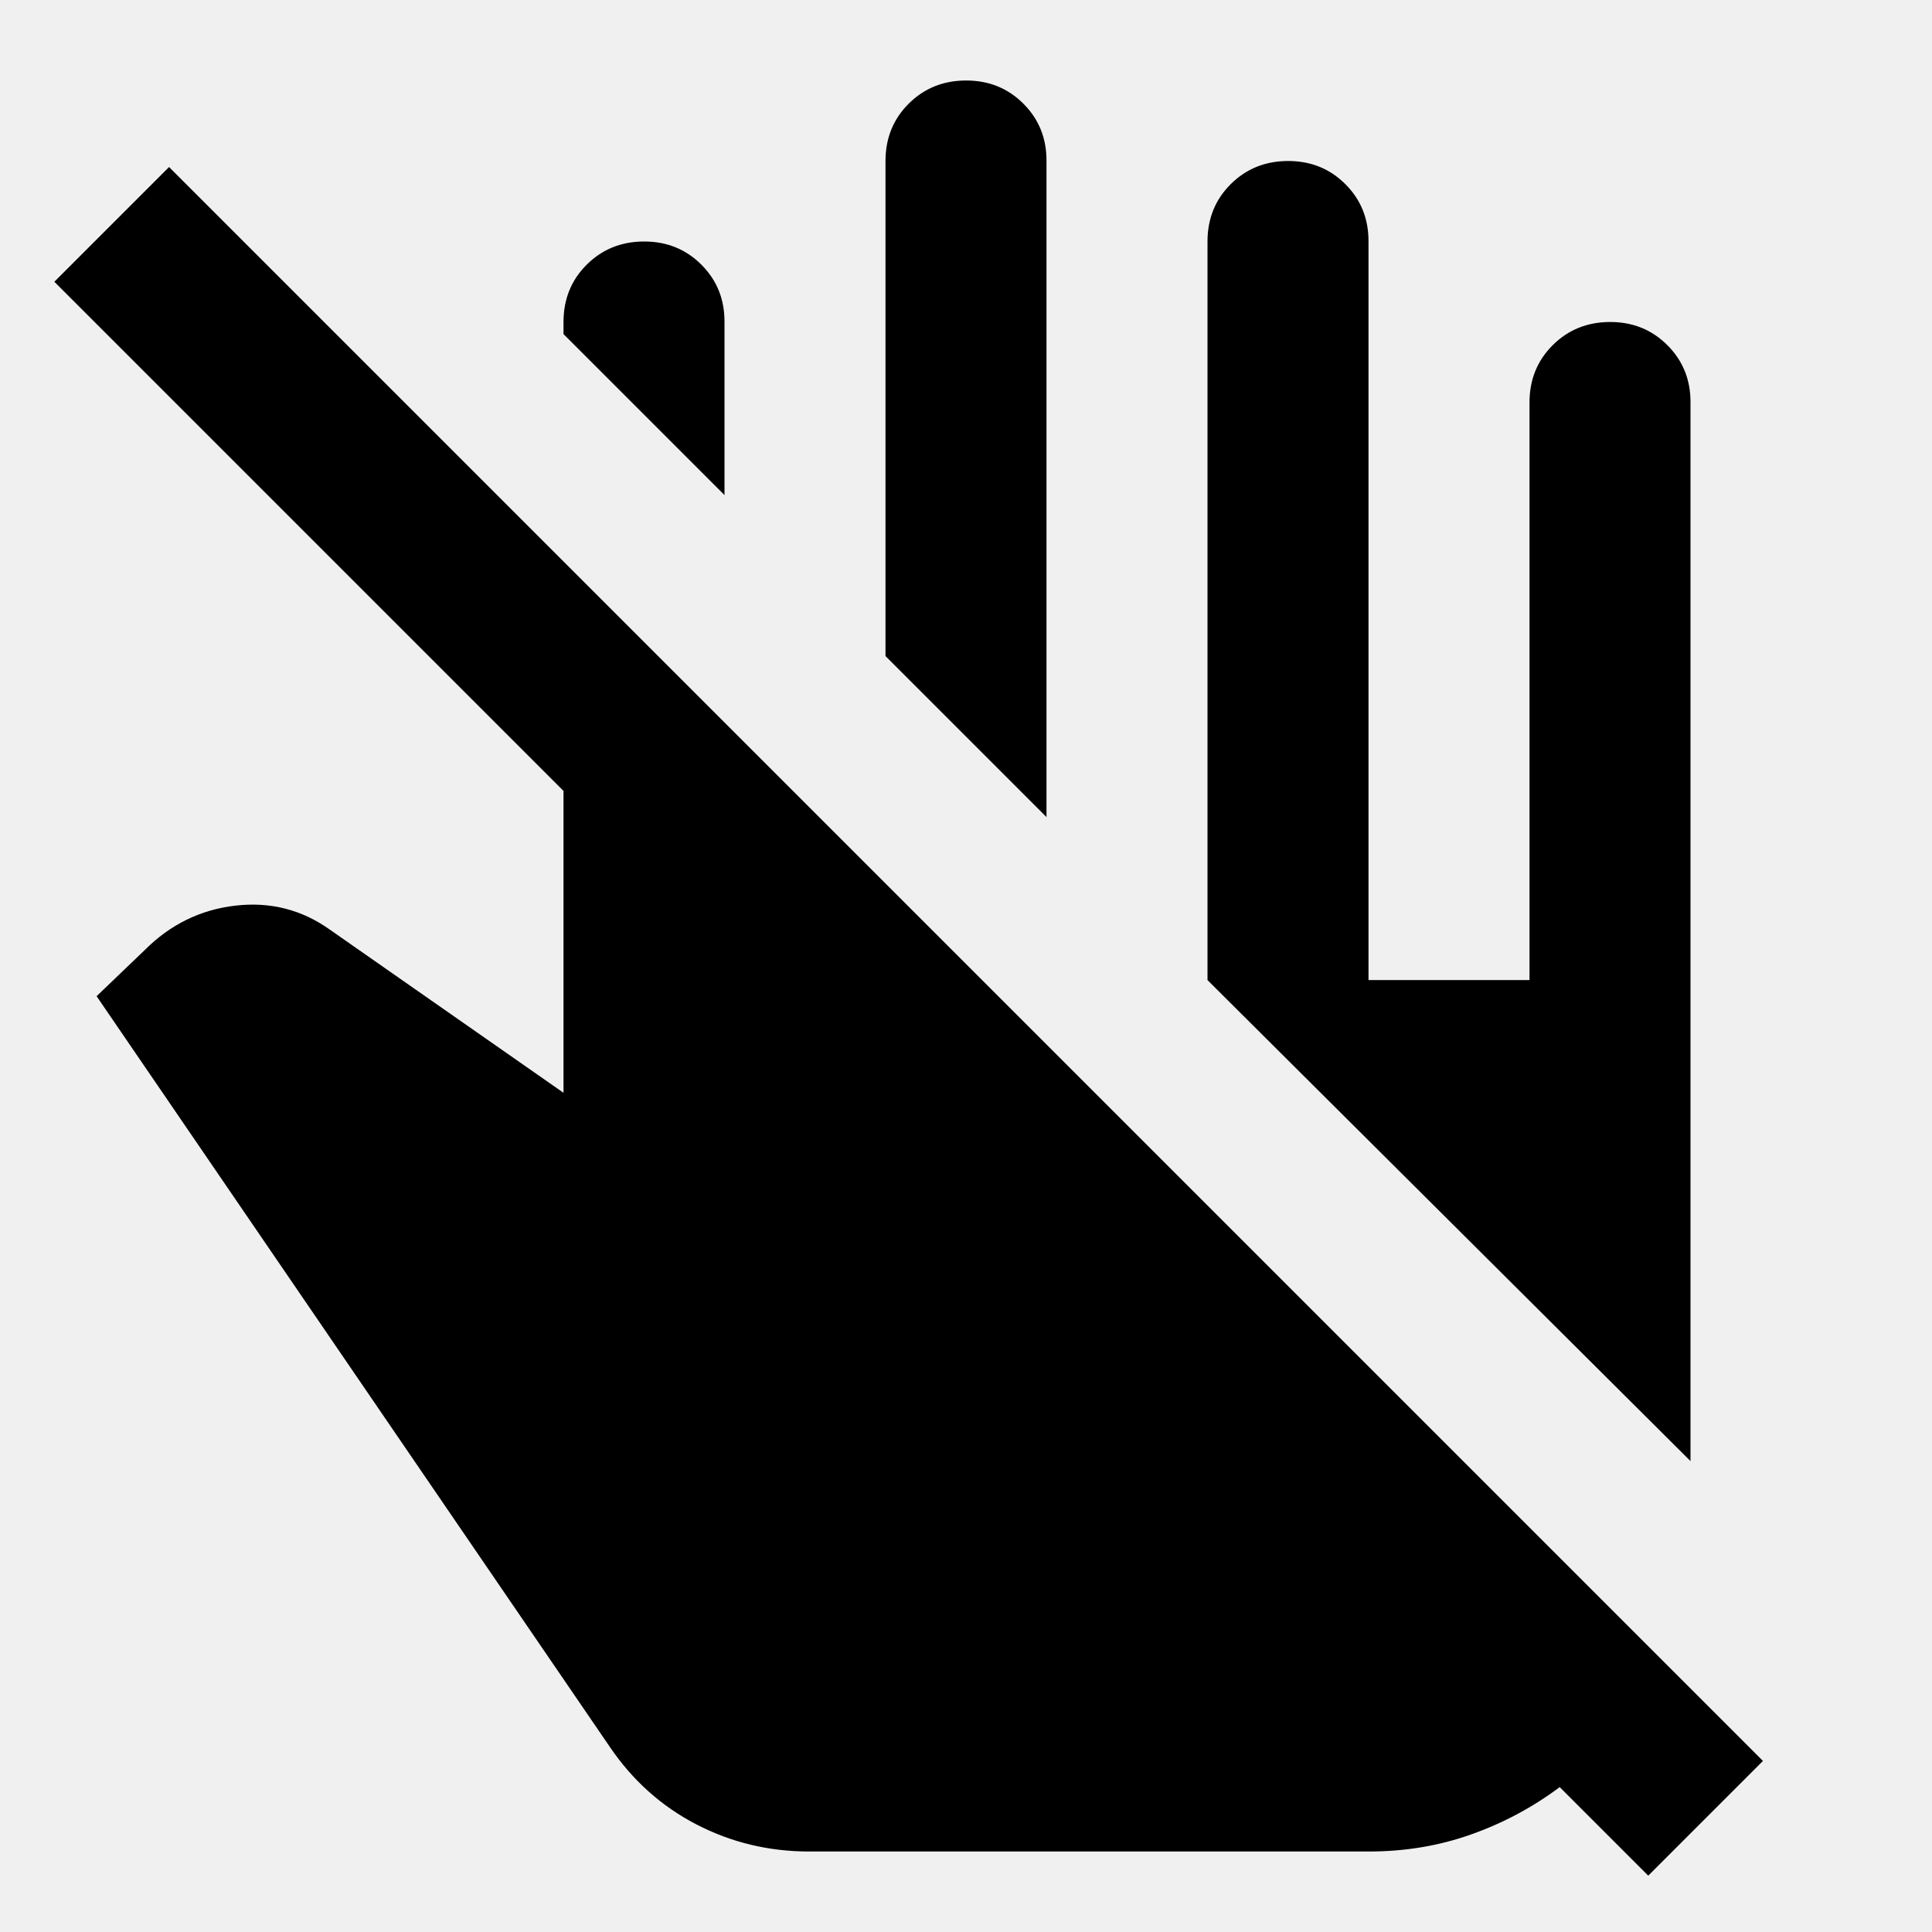
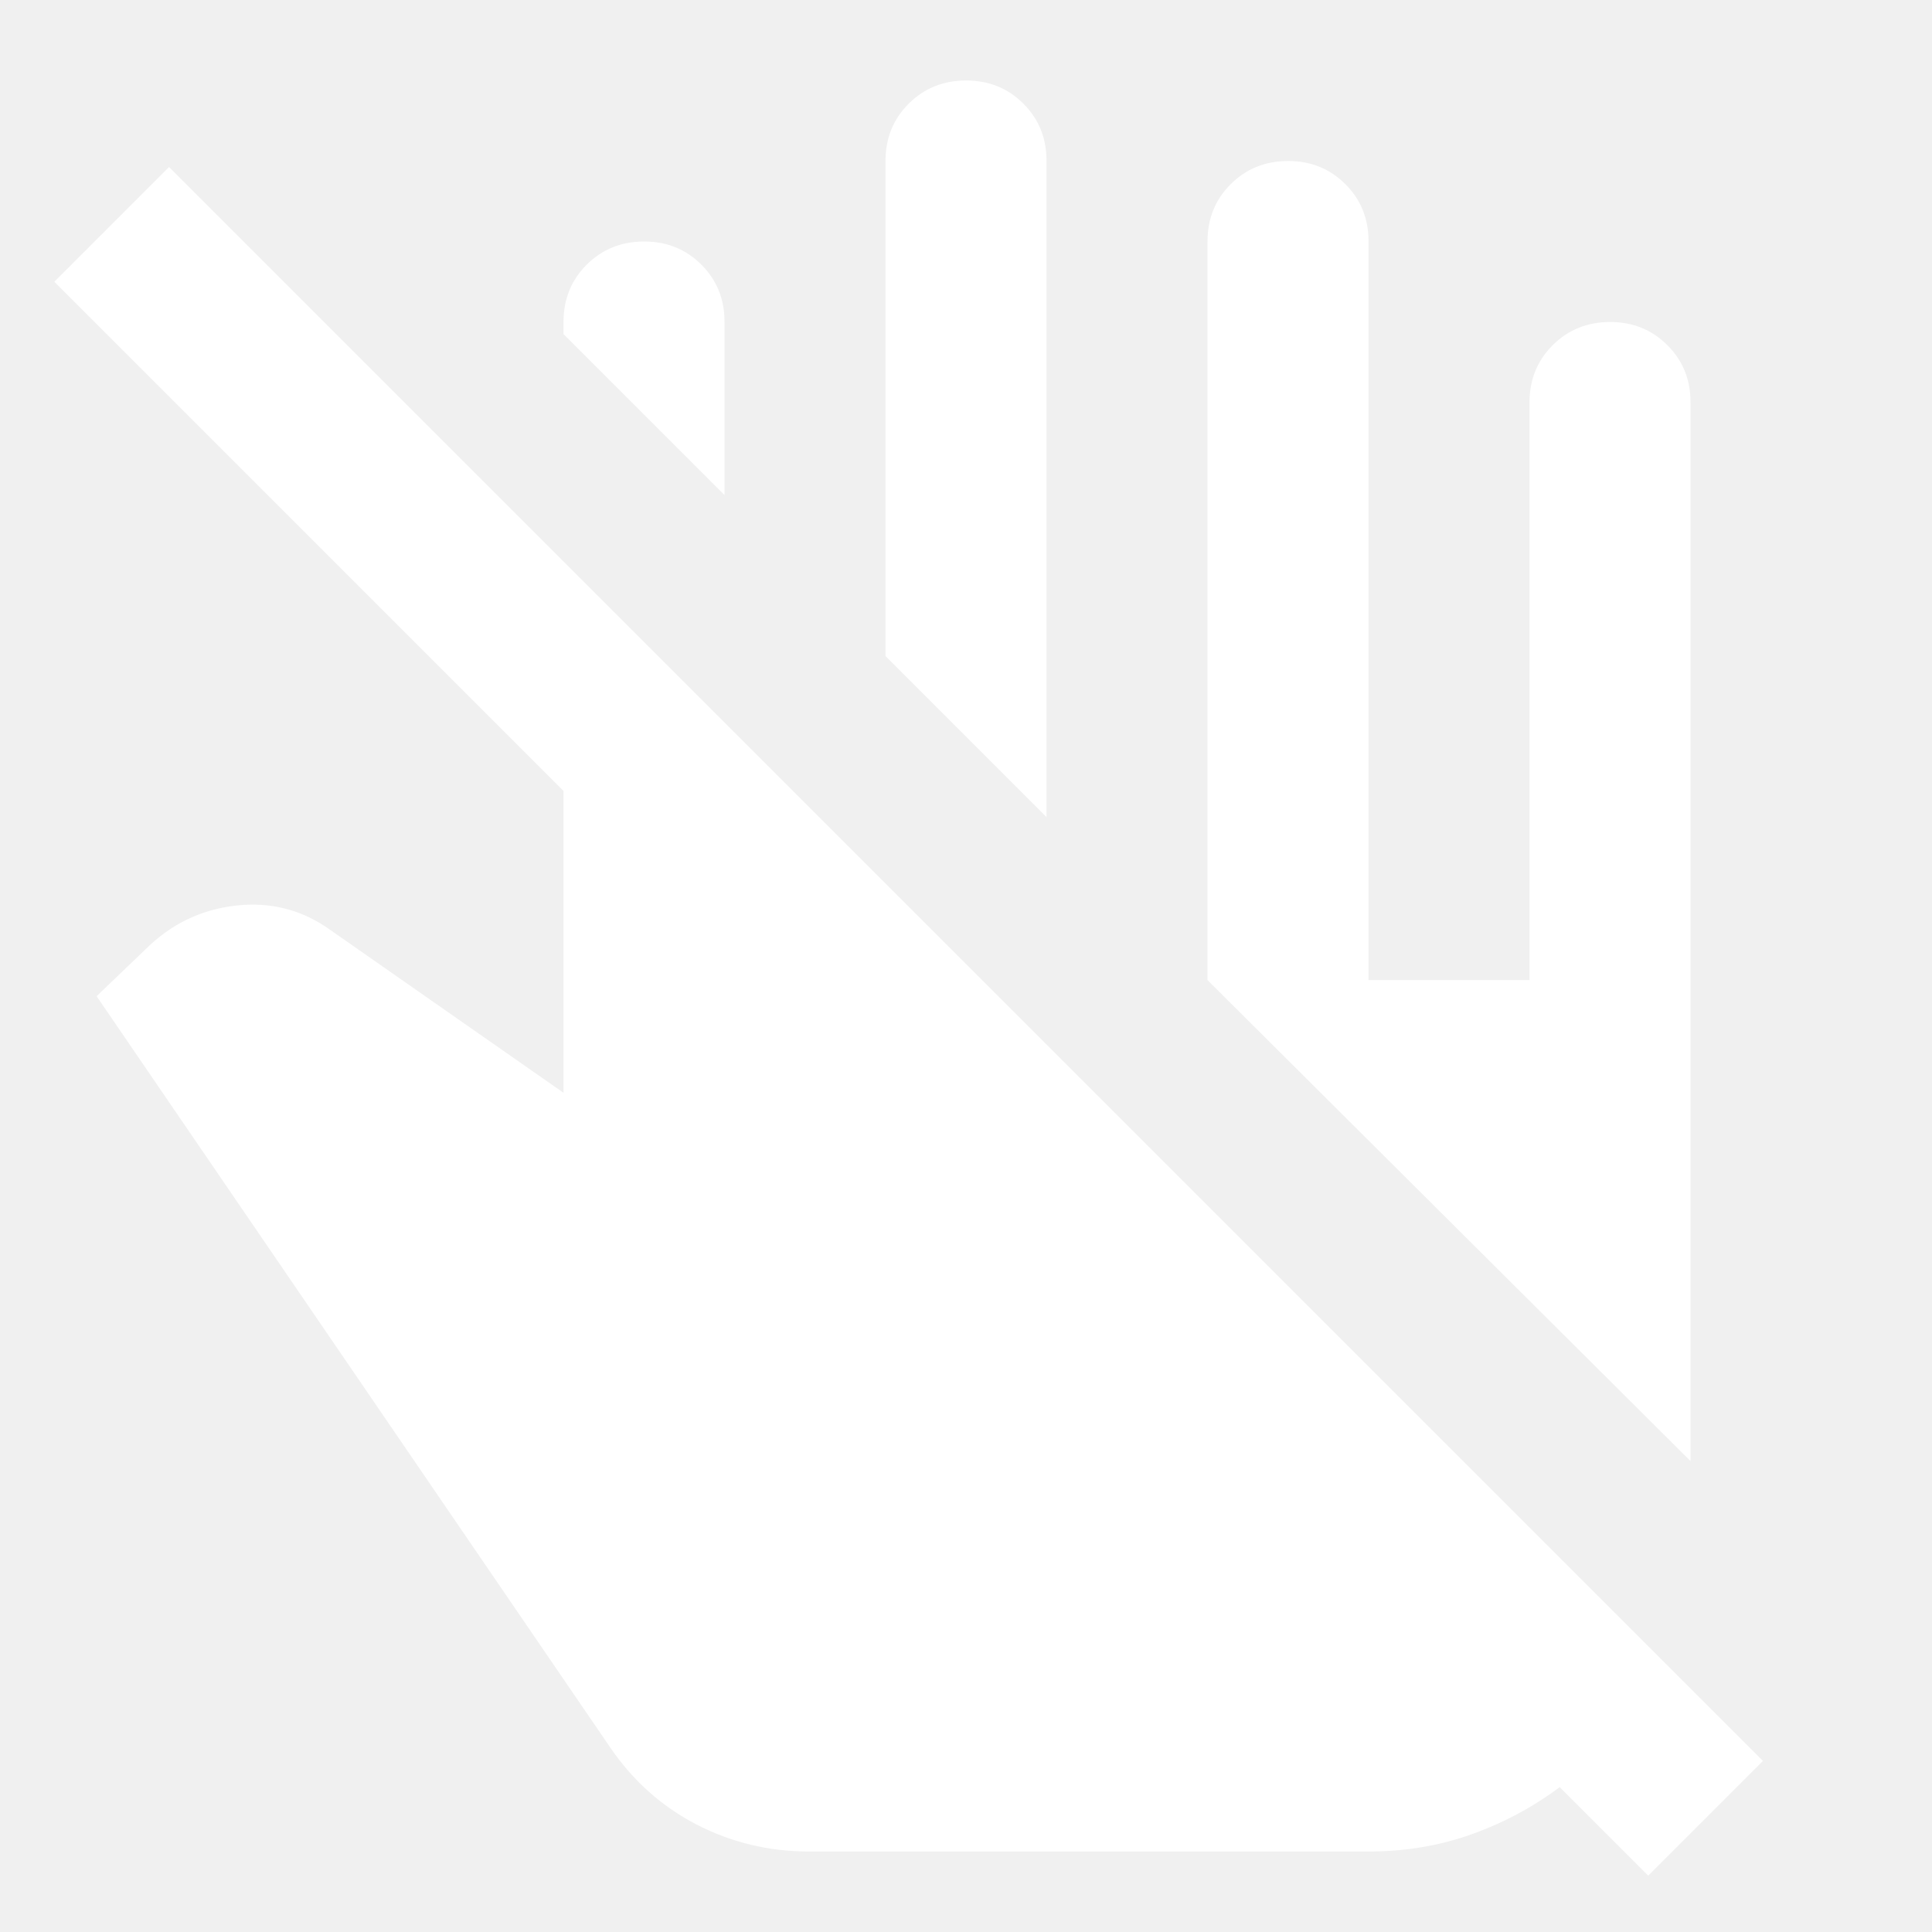
<svg xmlns="http://www.w3.org/2000/svg" width="32" height="32" viewBox="0 0 24 24">
-   <path fill="currentColor" d="m2.1 2.075l19.8 19.8l-1.425 1.425l-1.1-1.1q-.5.375-1.1.588T17 23h-6.95q-.75 0-1.4-.337T7.575 21.7L1.2 12.375l.6-.575q.475-.475 1.125-.55t1.175.3L7 13.575v-3.75L.675 3.5zM21 18.15l-6-5.975V3q0-.425.288-.712T16 2t.713.288T17 3v9.175h2V5q0-.425.288-.712T20 4t.713.288T21 5zm-8-8l-2-2V2q0-.425.288-.712T12 1t.713.288T13 2zm-4-4l-2-2V4q0-.425.288-.712T8 3t.713.288T9 4z" />
+   <path fill="white" d="m2.1 2.075l19.8 19.8l-1.425 1.425l-1.1-1.1q-.5.375-1.1.588T17 23h-6.95q-.75 0-1.4-.337T7.575 21.7L1.2 12.375l.6-.575q.475-.475 1.125-.55t1.175.3L7 13.575v-3.75L.675 3.5zM21 18.15l-6-5.975V3q0-.425.288-.712T16 2t.713.288T17 3v9.175h2V5q0-.425.288-.712T20 4t.713.288T21 5zm-8-8l-2-2V2q0-.425.288-.712T12 1t.713.288T13 2zm-4-4l-2-2V4q0-.425.288-.712T8 3t.713.288T9 4z" />
</svg>
